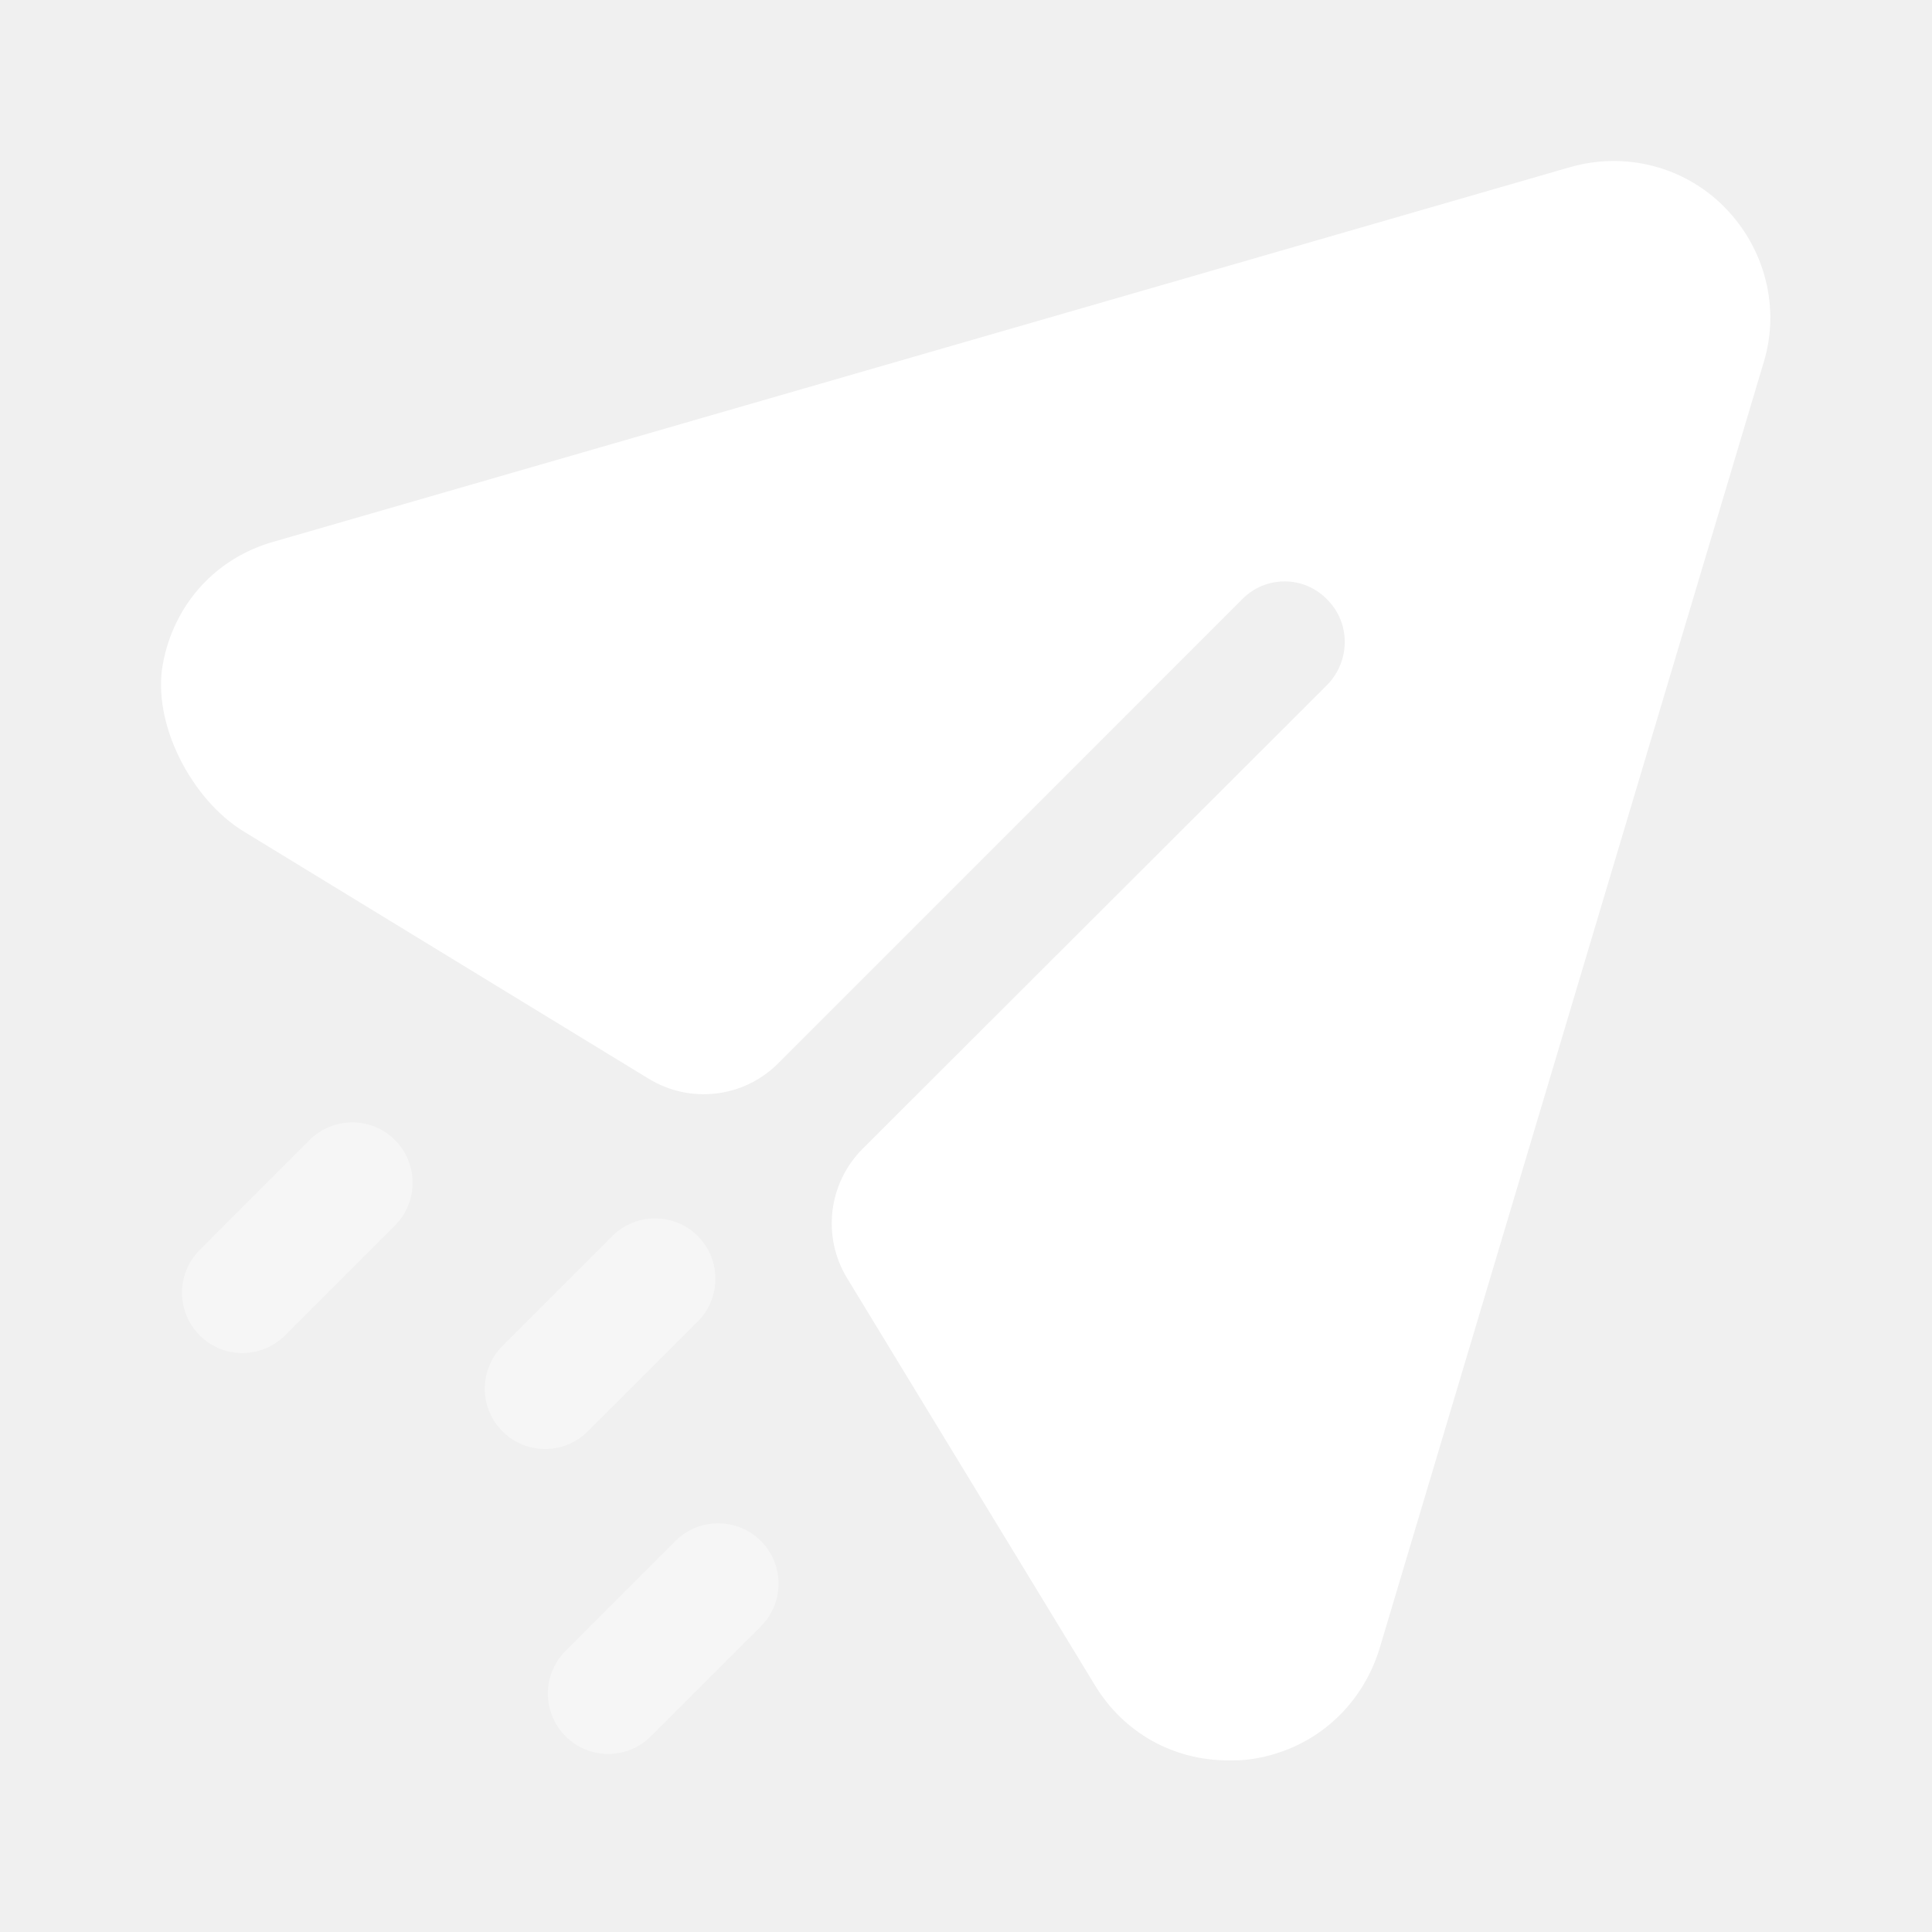
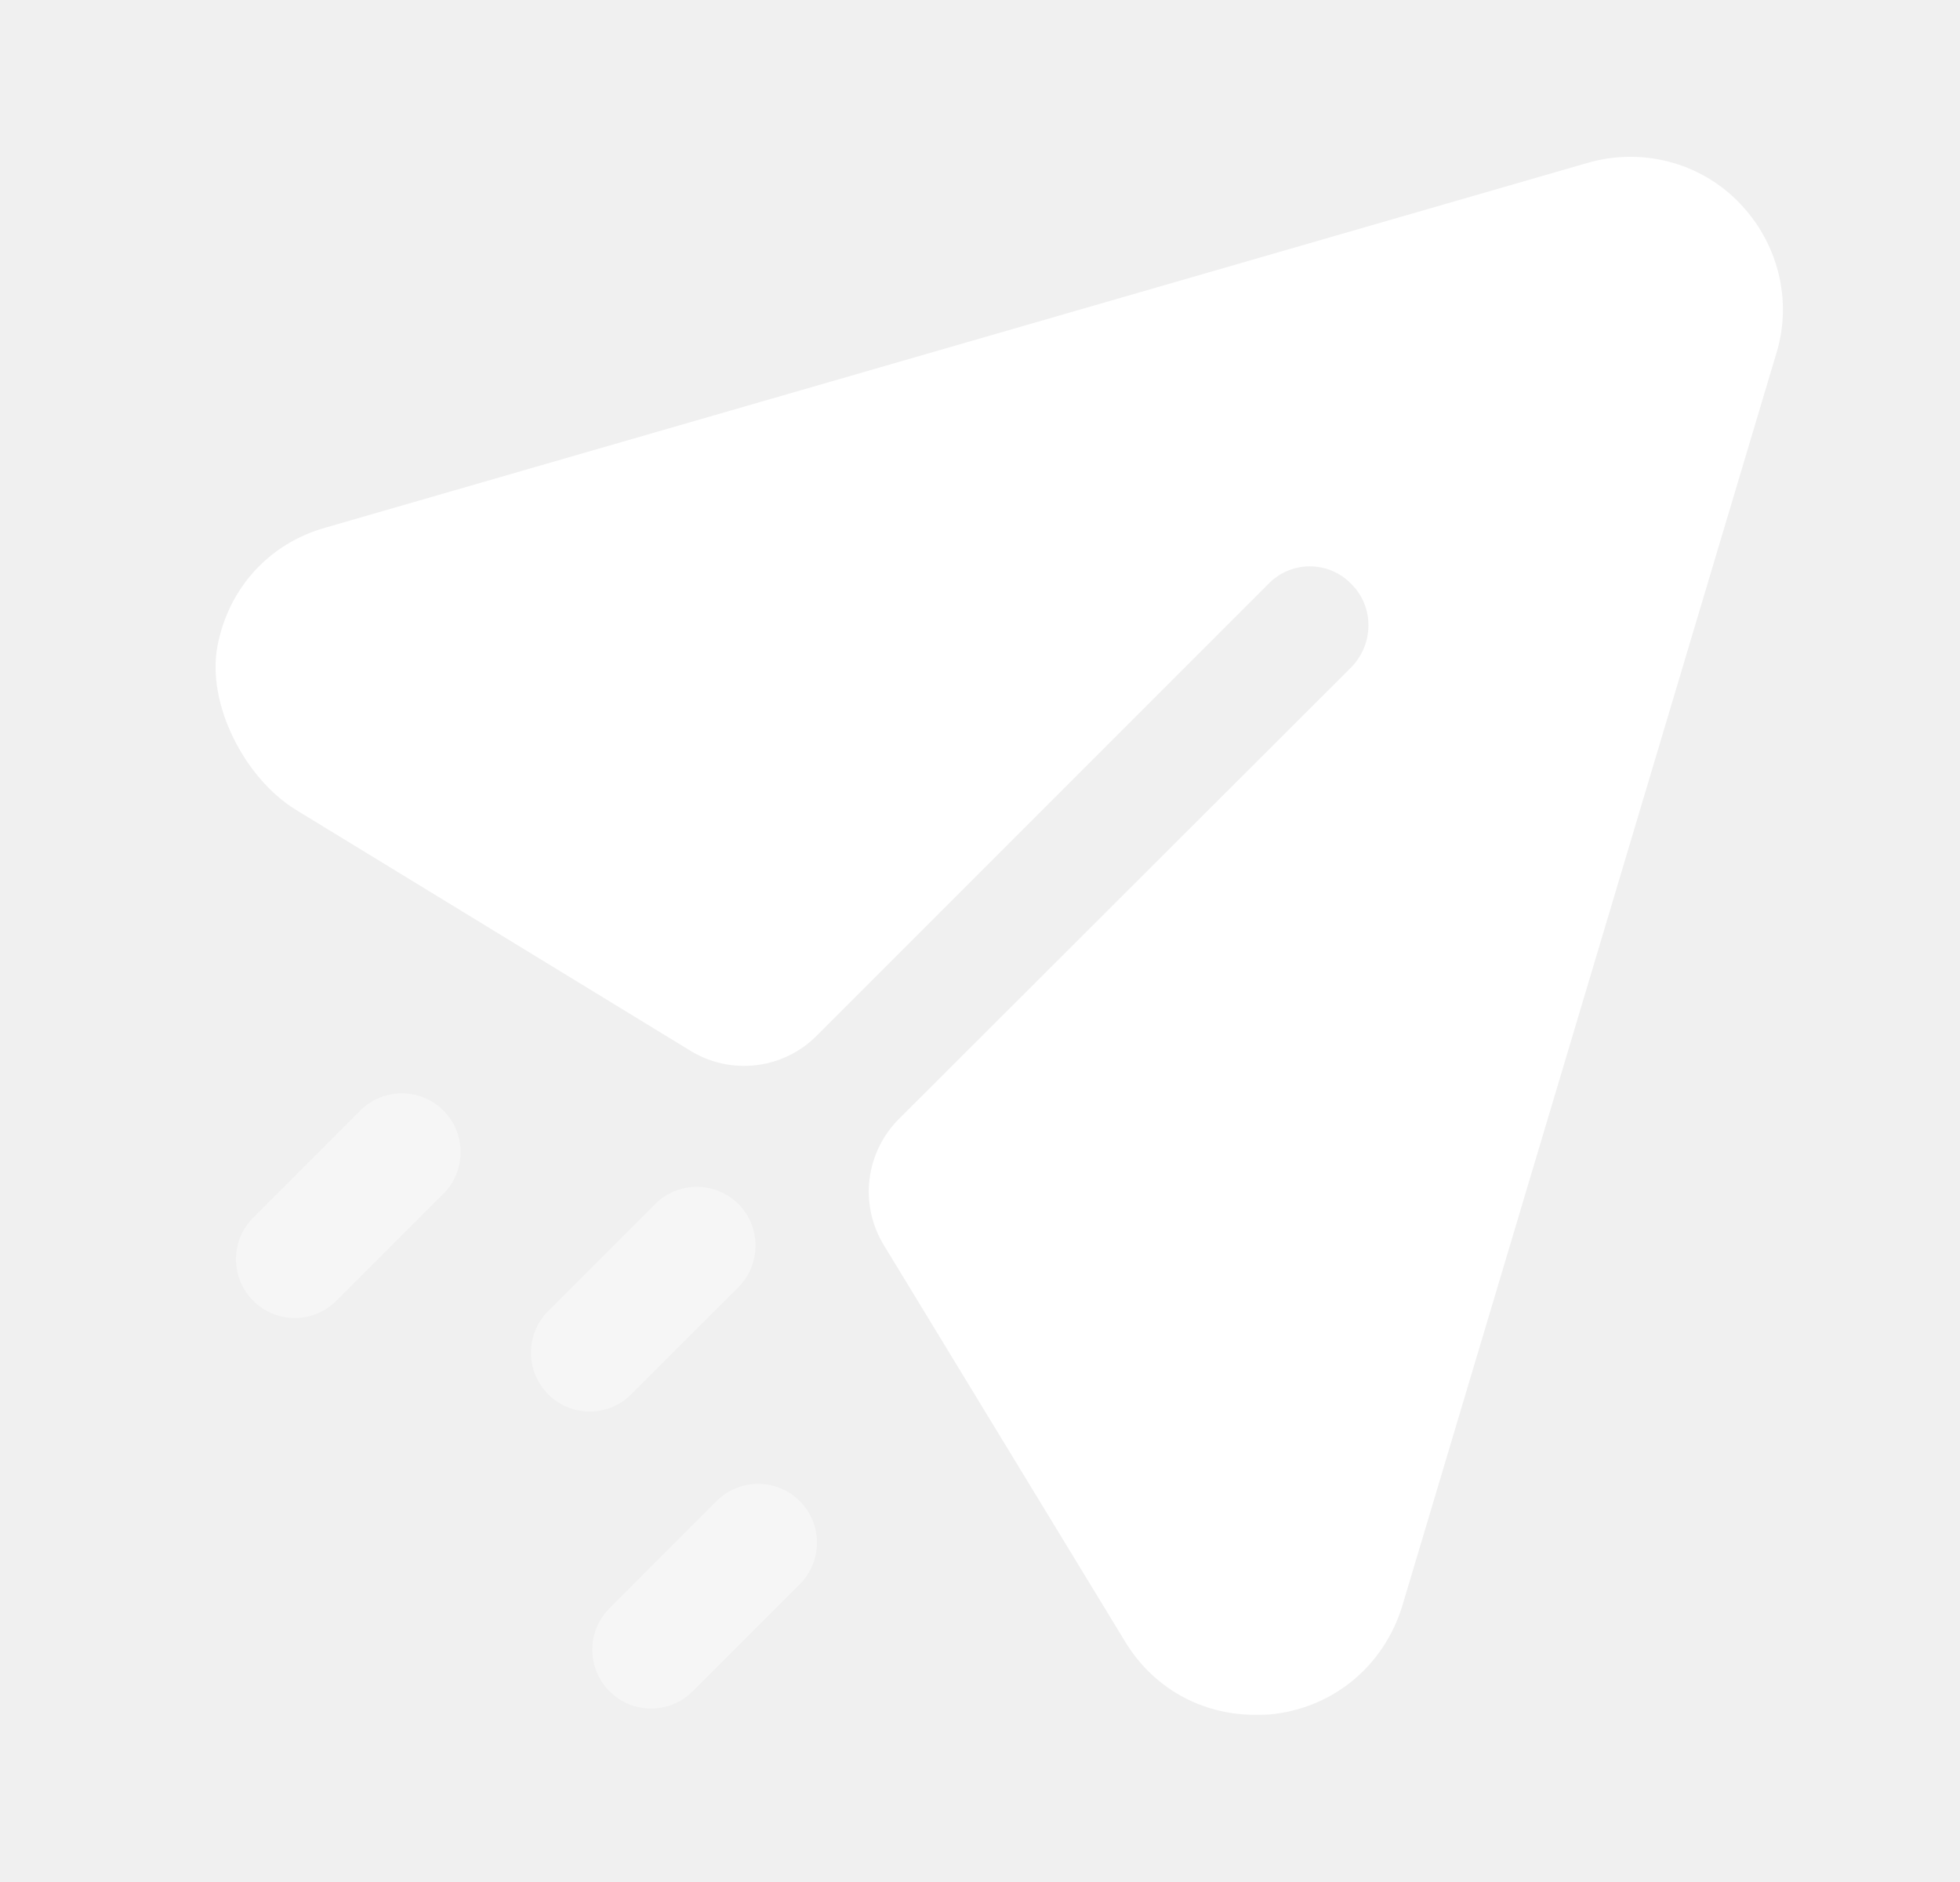
- <svg xmlns="http://www.w3.org/2000/svg" width="30" height="30" viewBox="0 0 30 30" fill="none">
-   <path d="M26.784 3.223C26.159 2.584 25.234 2.348 24.372 2.598L4.259 8.409C3.349 8.662 2.704 9.383 2.531 10.298C2.353 11.23 2.973 12.415 3.783 12.91L10.072 16.75C10.717 17.145 11.549 17.047 12.083 16.512L19.284 9.31C19.647 8.934 20.247 8.934 20.609 9.31C20.972 9.672 20.972 10.26 20.609 10.635L13.396 17.837C12.861 18.372 12.761 19.202 13.154 19.848L16.997 26.16C17.447 26.909 18.222 27.335 19.072 27.335C19.172 27.335 19.284 27.335 19.384 27.322C20.359 27.198 21.134 26.534 21.422 25.597L27.384 5.635C27.647 4.785 27.409 3.86 26.784 3.223Z" fill="white" />
-   <path opacity="0.4" d="M11.815 23.928C12.18 24.294 12.18 24.888 11.815 25.254L10.107 26.96C9.924 27.144 9.684 27.235 9.444 27.235C9.204 27.235 8.964 27.144 8.782 26.96C8.416 26.594 8.416 26.002 8.782 25.635L10.488 23.928C10.854 23.563 11.448 23.563 11.815 23.928ZM10.835 19.193C11.2 19.559 11.2 20.153 10.835 20.519L9.127 22.225C8.945 22.409 8.705 22.5 8.465 22.5C8.225 22.5 7.985 22.409 7.802 22.225C7.436 21.859 7.436 21.267 7.802 20.9L9.509 19.193C9.875 18.828 10.469 18.828 10.835 19.193ZM6.133 17.702C6.498 18.069 6.498 18.662 6.133 19.029L4.426 20.735C4.243 20.919 4.003 21.01 3.763 21.01C3.523 21.01 3.283 20.919 3.101 20.735C2.735 20.369 2.735 19.776 3.101 19.41L4.807 17.702C5.173 17.337 5.767 17.337 6.133 17.702Z" fill="white" />
+ <svg xmlns="http://www.w3.org/2000/svg" width="25" height="24" viewBox="0 0 25 24" fill="none">
+   <path d="M22.177 2.578C21.677 2.067 20.937 1.878 20.247 2.078L4.157 6.727C3.429 6.929 2.913 7.506 2.774 8.238C2.632 8.984 3.128 9.932 3.776 10.328L8.807 13.4C9.323 13.716 9.989 13.637 10.416 13.209L16.177 7.448C16.467 7.147 16.947 7.147 17.237 7.448C17.527 7.737 17.527 8.208 17.237 8.508L11.466 14.269C11.038 14.697 10.958 15.361 11.273 15.878L14.347 20.928C14.707 21.527 15.327 21.868 16.007 21.868C16.087 21.868 16.177 21.868 16.257 21.857C17.037 21.758 17.657 21.227 17.887 20.477L22.657 4.508C22.867 3.828 22.677 3.088 22.177 2.578Z" fill="white" />
+   <path opacity="0.4" d="M10.201 19.142C10.493 19.435 10.493 19.91 10.201 20.203L8.835 21.568C8.689 21.715 8.497 21.788 8.305 21.788C8.113 21.788 7.921 21.715 7.775 21.568C7.482 21.275 7.482 20.801 7.775 20.508L9.14 19.142C9.433 18.85 9.908 18.85 10.201 19.142ZM9.418 15.354C9.71 15.647 9.71 16.122 9.418 16.415L8.052 17.78C7.906 17.927 7.714 18 7.522 18C7.33 18 7.138 17.927 6.992 17.78C6.699 17.487 6.699 17.013 6.992 16.72L8.357 15.354C8.65 15.062 9.125 15.062 9.418 15.354ZM5.656 14.162C5.948 14.455 5.948 14.93 5.656 15.223L4.29 16.588C4.144 16.735 3.952 16.808 3.76 16.808C3.568 16.808 3.376 16.735 3.23 16.588C2.937 16.295 2.937 15.821 3.23 15.528L4.595 14.162C4.888 13.87 5.363 13.87 5.656 14.162Z" fill="white" />
</svg>
